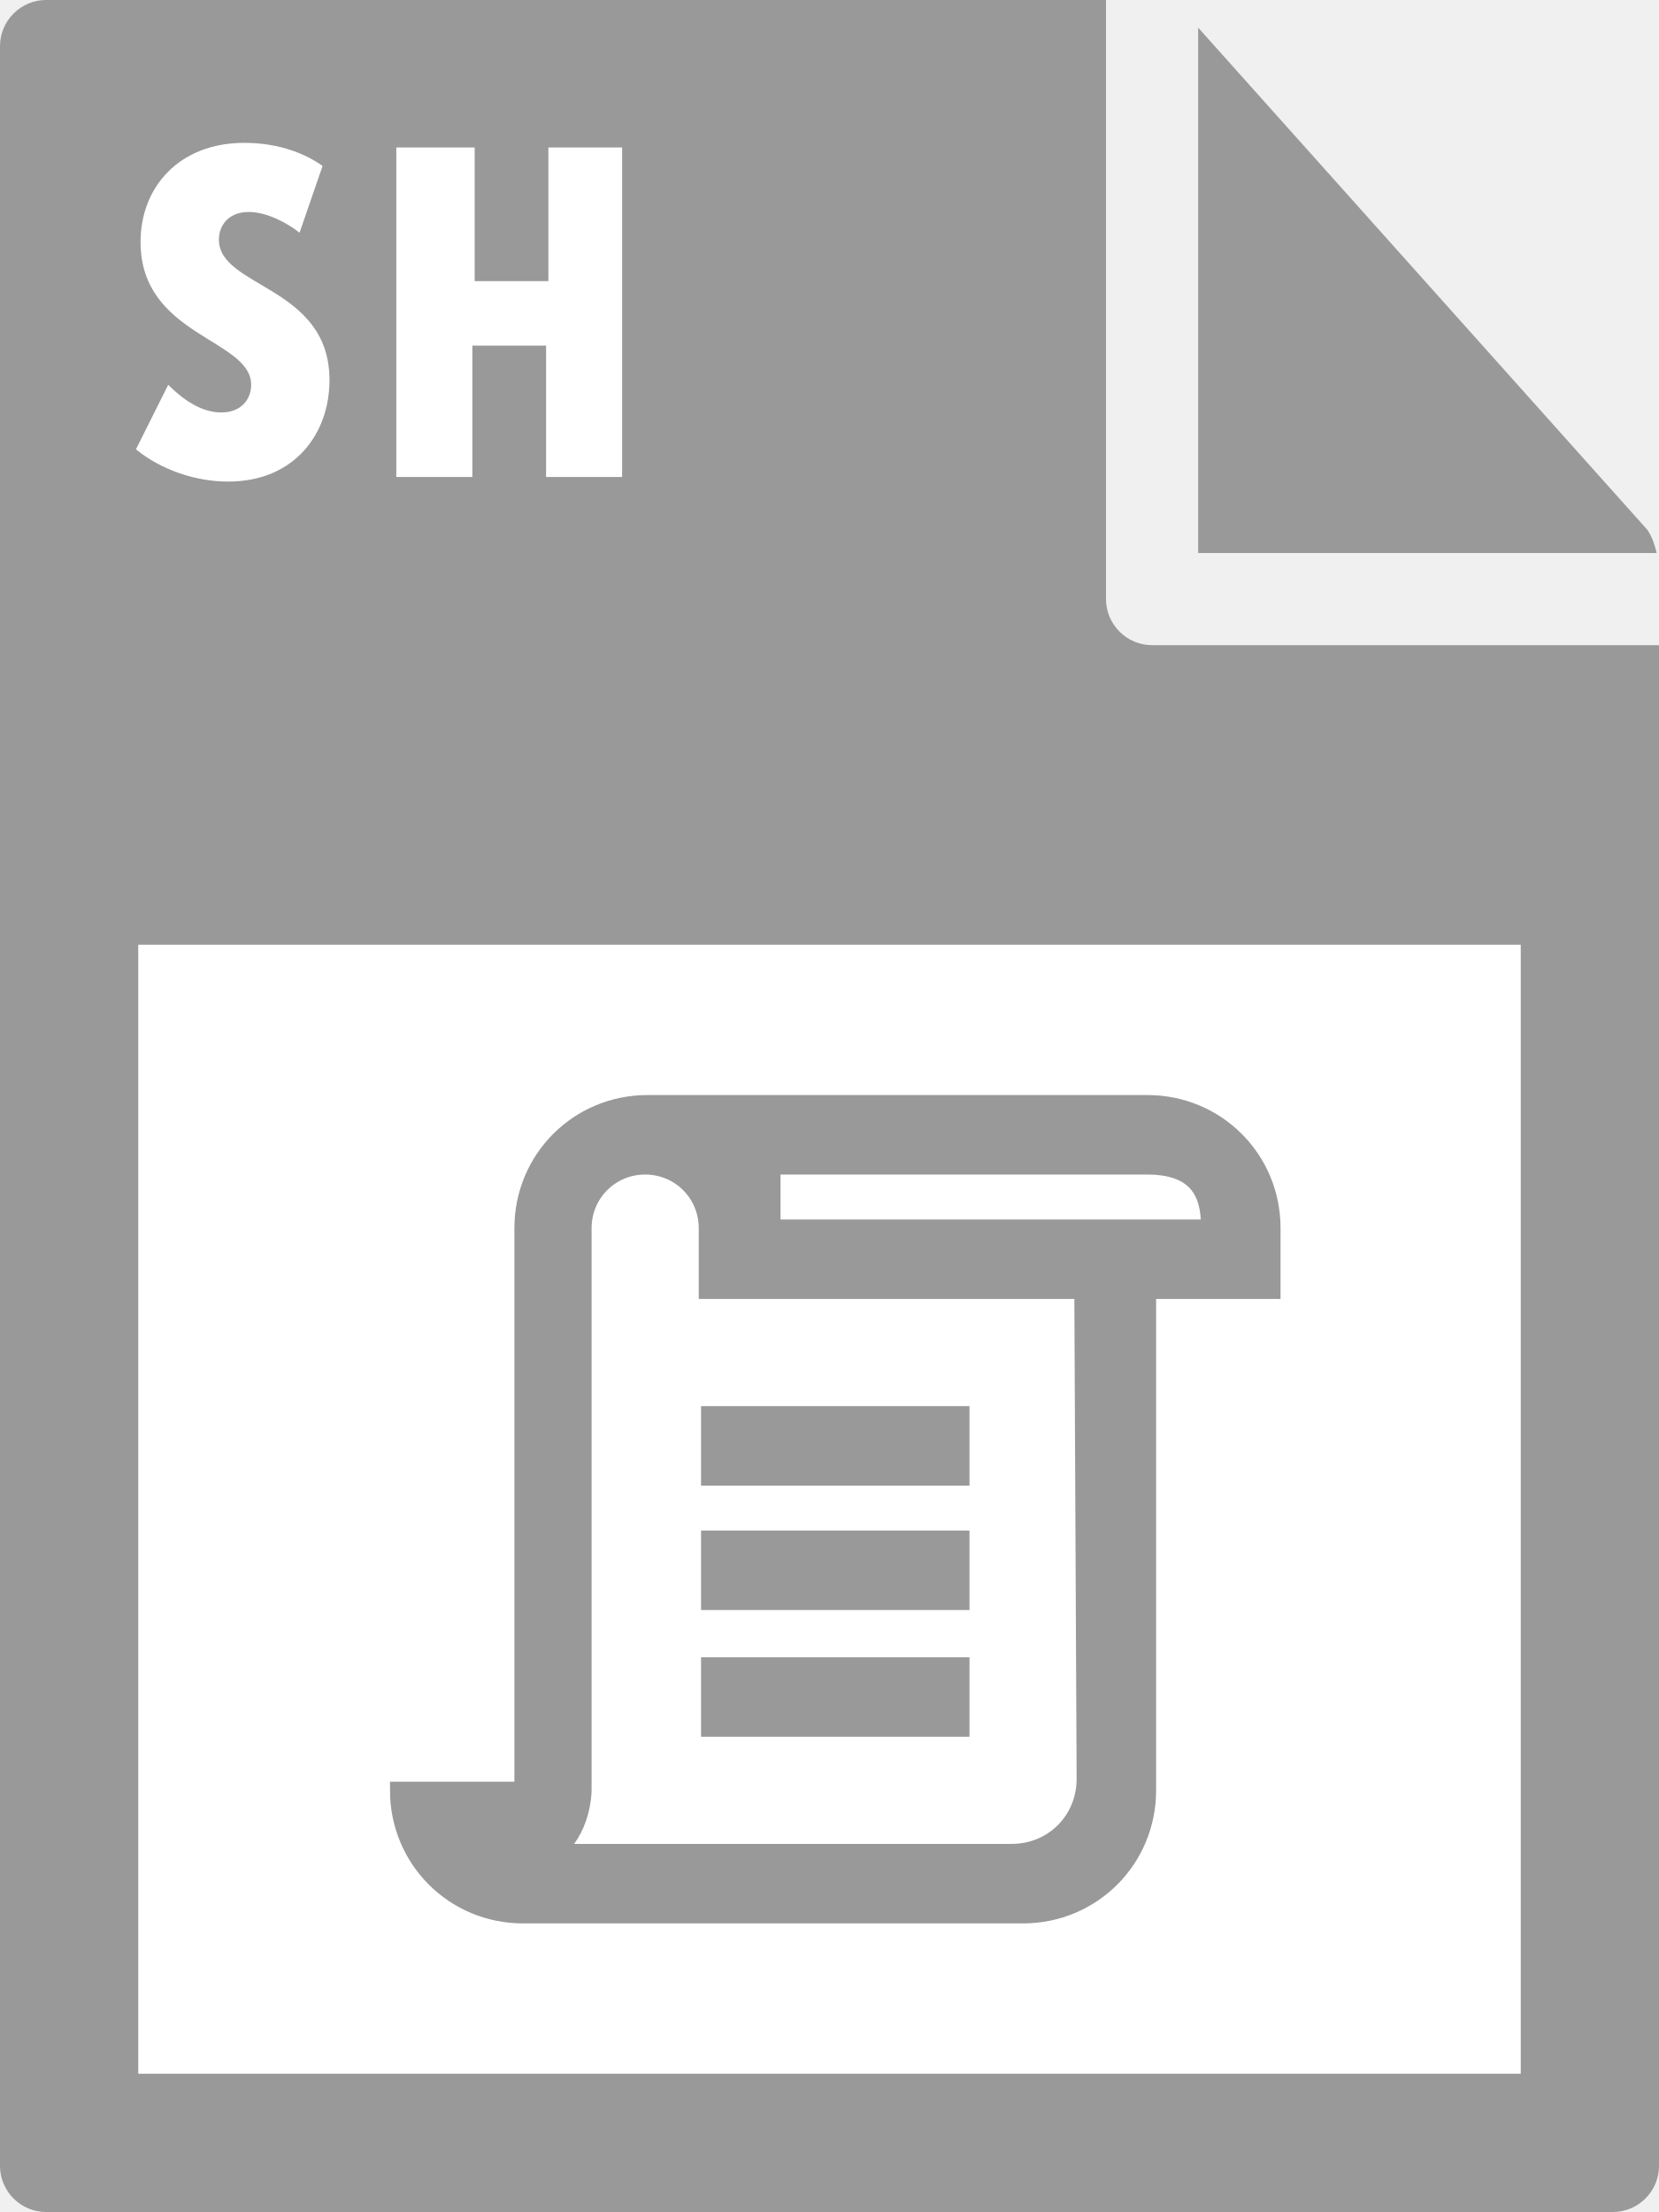
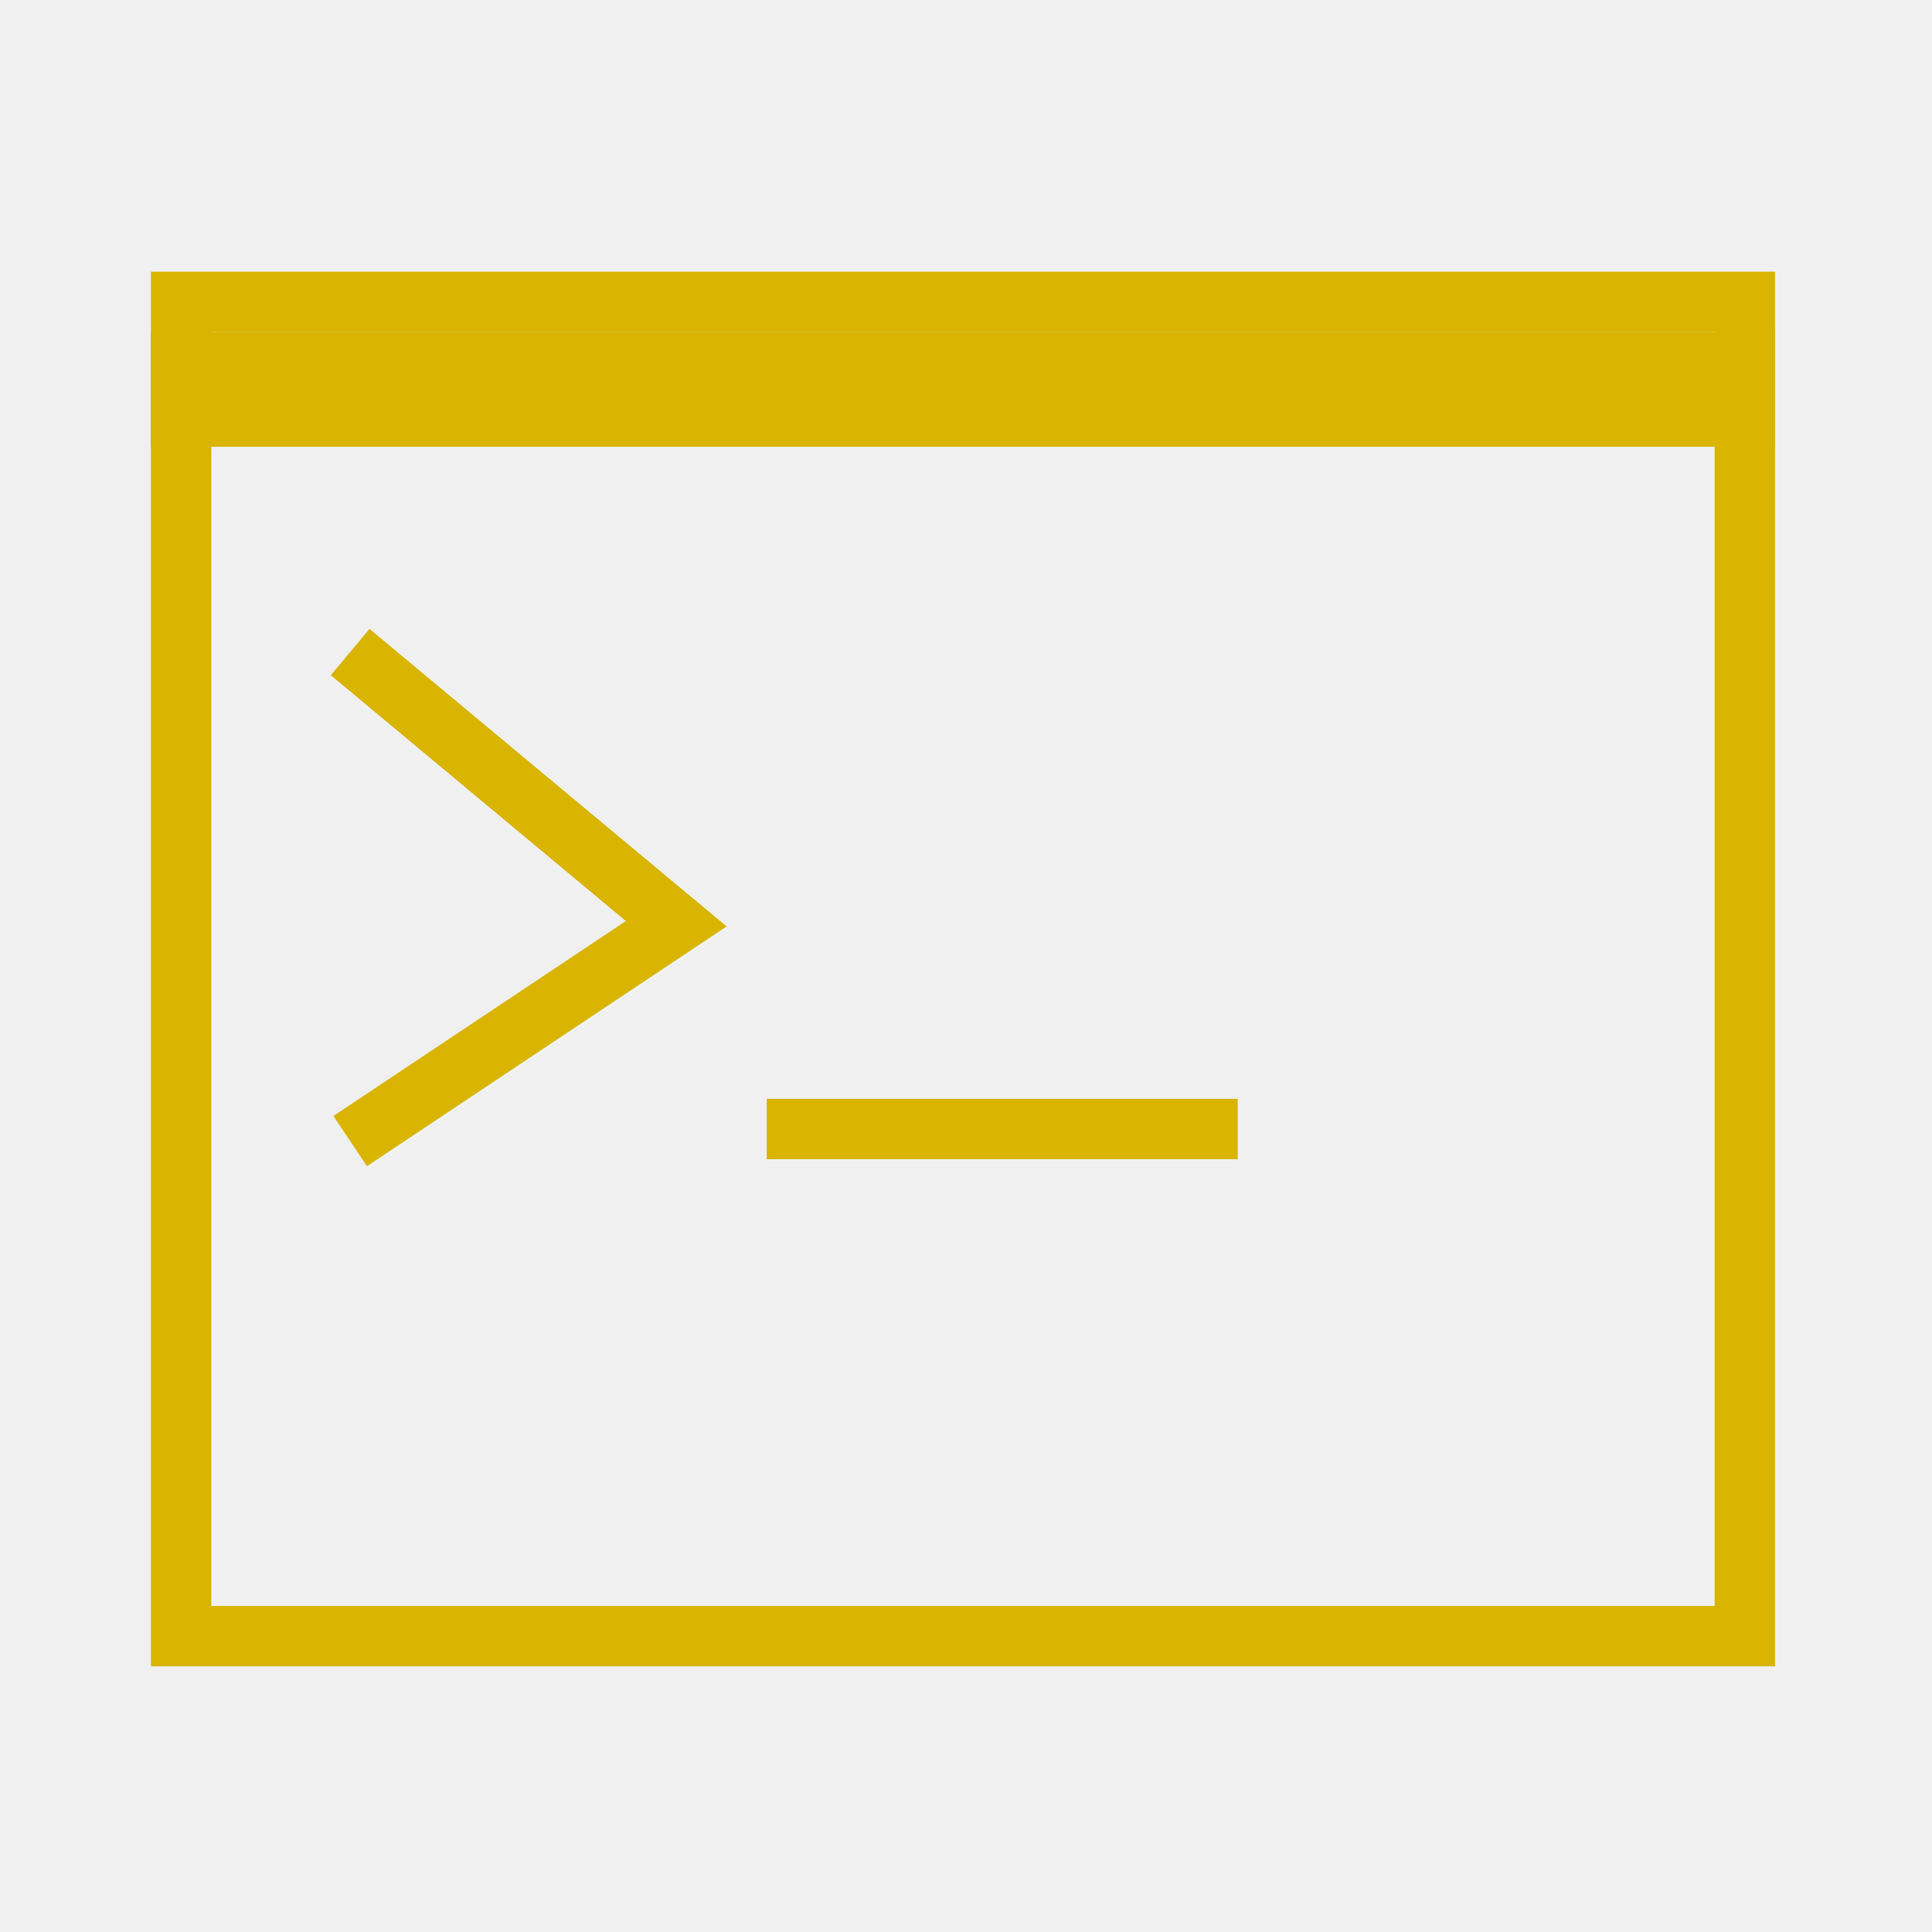
- <svg xmlns="http://www.w3.org/2000/svg" viewBox="0 0 72 96">
-   <style>.st0{fill:#999}</style>
-   <path class="st0" d="M0 2v92c0 1.1.9 2 2 2h68c1.1 0 2-.9 2-2V28H50c-1.1 0-2-.9-2-2V0H2C.9 0 0 .9 0 2z" />
-   <path class="st0" d="M71.9 24c-.1-.4-.2-.7-.4-1L52 1.2V24h19.9z" />
-   <path d="M6 41h60v49H6zm1.3-24.3c.6.6 1.4 1.2 2.3 1.2.9 0 1.3-.6 1.3-1.2 0-2-4.8-2.1-4.8-6.2 0-2.4 1.7-4.3 4.5-4.3 1.2 0 2.4.3 3.4 1l-1 2.9c-.5-.4-1.4-.9-2.2-.9-.9 0-1.3.6-1.3 1.2 0 2.1 4.8 2 4.8 6.1 0 2.3-1.5 4.4-4.4 4.4-1.4 0-2.9-.5-4-1.4l1.4-2.8zm10-10.3h3.3v5.8h3.2V6.4H27v14.3h-3.3V15h-3.2v5.7h-3.3V6.4z" fill="#fff" />
-   <path d="M30.8 61.4h10.9v2.7H30.8v-2.7zm0 5.4h10.9v2.7H30.8v-2.7zm0 5.5h10.9V75H30.8v-2.7zm19-24.4H28.1c-3 0-5.4 2.4-5.4 5.4v24.4h-5.4c0 3 2.4 5.4 5.4 5.4h21.7c3 0 5.4-2.4 5.4-5.4V56h5.4v-2.7c0-3-2.4-5.4-5.4-5.4zm-2.7 29.3c0 1.8-1.4 3.2-3.2 3.2H24c1.3-.9 1.3-2.7 1.3-2.7V53.3c0-1.5 1.2-2.7 2.7-2.7s2.7 1.2 2.7 2.7V56H47l.1 21.2zM33.5 53.3v-2.7h16.3c2.5 0 2.7 1.6 2.7 2.7h-19z" fill="#999" stroke="#999" stroke-width=".75" stroke-miterlimit="10" />
+ <svg xmlns="http://www.w3.org/2000/svg" viewBox="0 0 32 32">
+   <path d="M29.4,27.6H2.5V4.5H29.4Zm-25.9-1H28.4V5.5H3.5Z" style="fill:#d9b400" />
+   <polygon points="6.077 19.316 5.522 18.484 10.366 15.255 5.479 11.184 6.12 10.416 12.035 15.344 6.077 19.316" style="fill:#d9b400" />
+   <rect x="12.7" y="18.2" width="7.8" height="1" style="fill:#d9b400" />
+   <rect x="2.5" y="5.5" width="26.9" height="1.9" style="fill:#d9b400" />
</svg>
